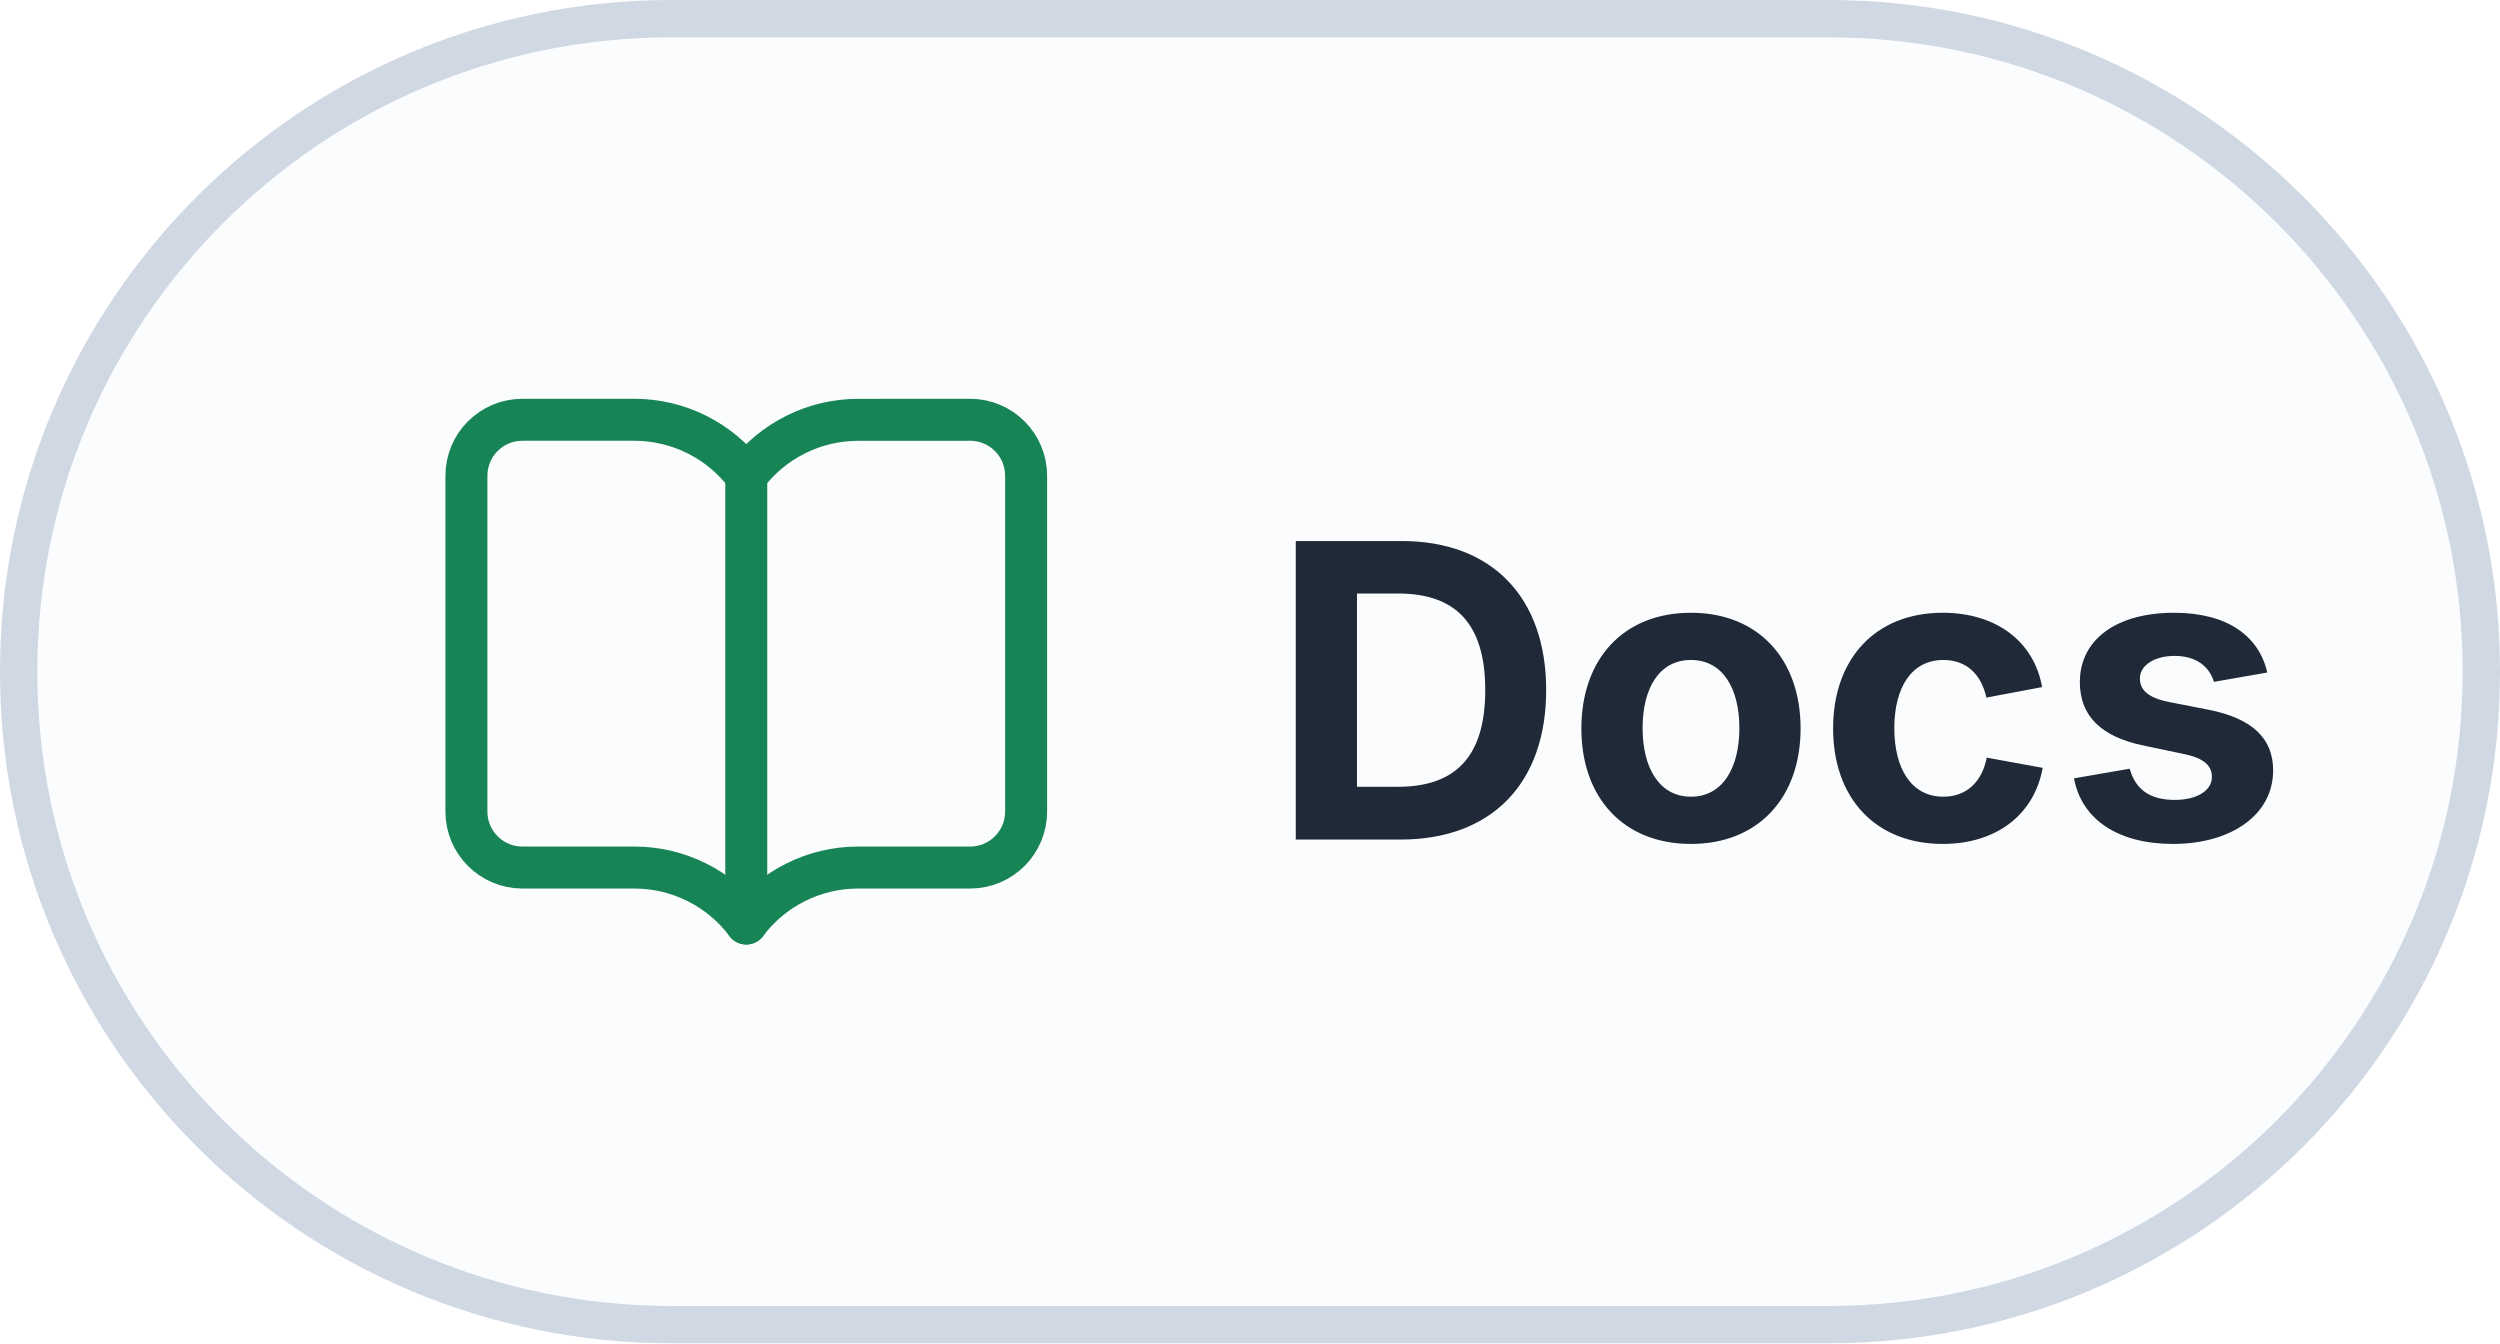
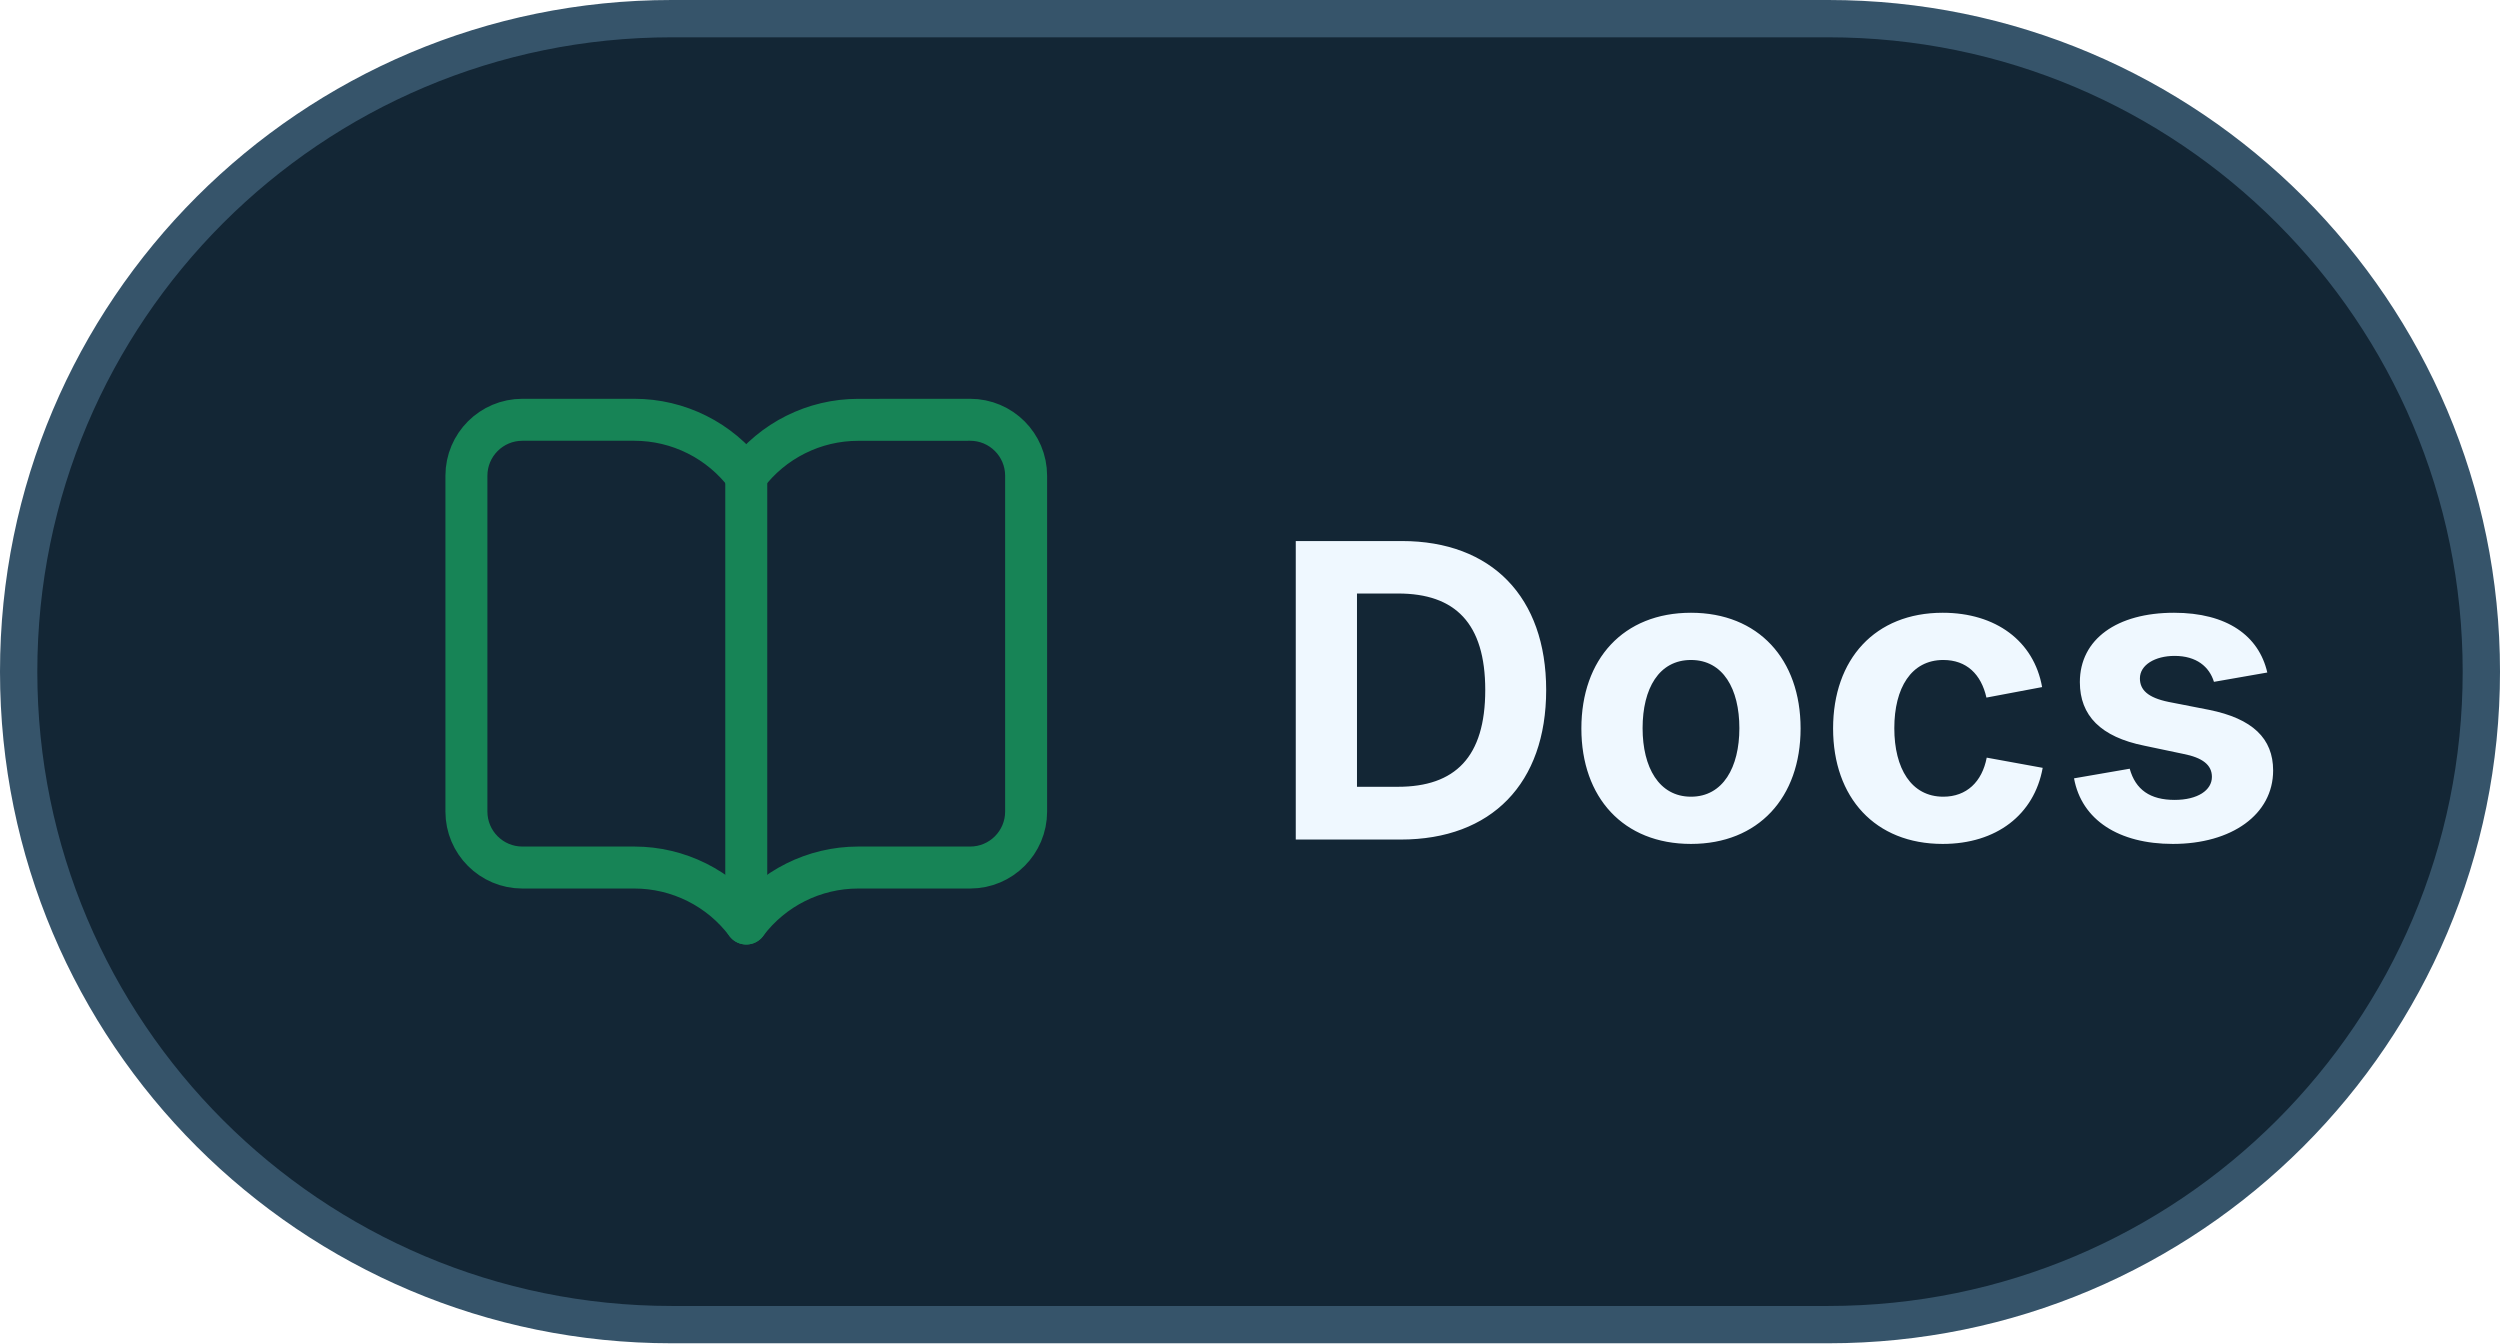
<svg xmlns="http://www.w3.org/2000/svg" width="134" height="72" viewBox="0 0 134 72" role="img" aria-label="Read the Skardi documentation">
-   <rect x="1" y="1" width="132" height="70" rx="35" fill="#fbfcfe" stroke="#cfd8e3" stroke-width="2" />
+   <rect x="1" y="1" width="132" height="70" rx="35" fill="#132635" stroke="#36546A" stroke-width="2" />
  <g transform="translate(22 18) scale(1.5)" fill="none" stroke="#178456" stroke-width="1.5" stroke-linecap="round" stroke-linejoin="round">
    <path d="M12 5v16" />
    <path d="M20.001 19A2 2 0 0022 17V5a2 2 0 00-1.999-2L16 3.002A5 5 0 0012 5a5 5 0 00-4-2H4a2 2 0 00-2 2v12a2 2 0 001.999 2H8a5 5 0 014 2 5 5 0 014-2z" />
  </g>
-   <text x="68" y="45" fill="#1f2937" font-family="Inter, Arial, sans-serif" font-size="22" font-weight="700">Docs</text>
+   <text x="68" y="45" fill="#EFF8FF" font-family="Inter, Arial, sans-serif" font-size="22" font-weight="700">Docs</text>
</svg>
